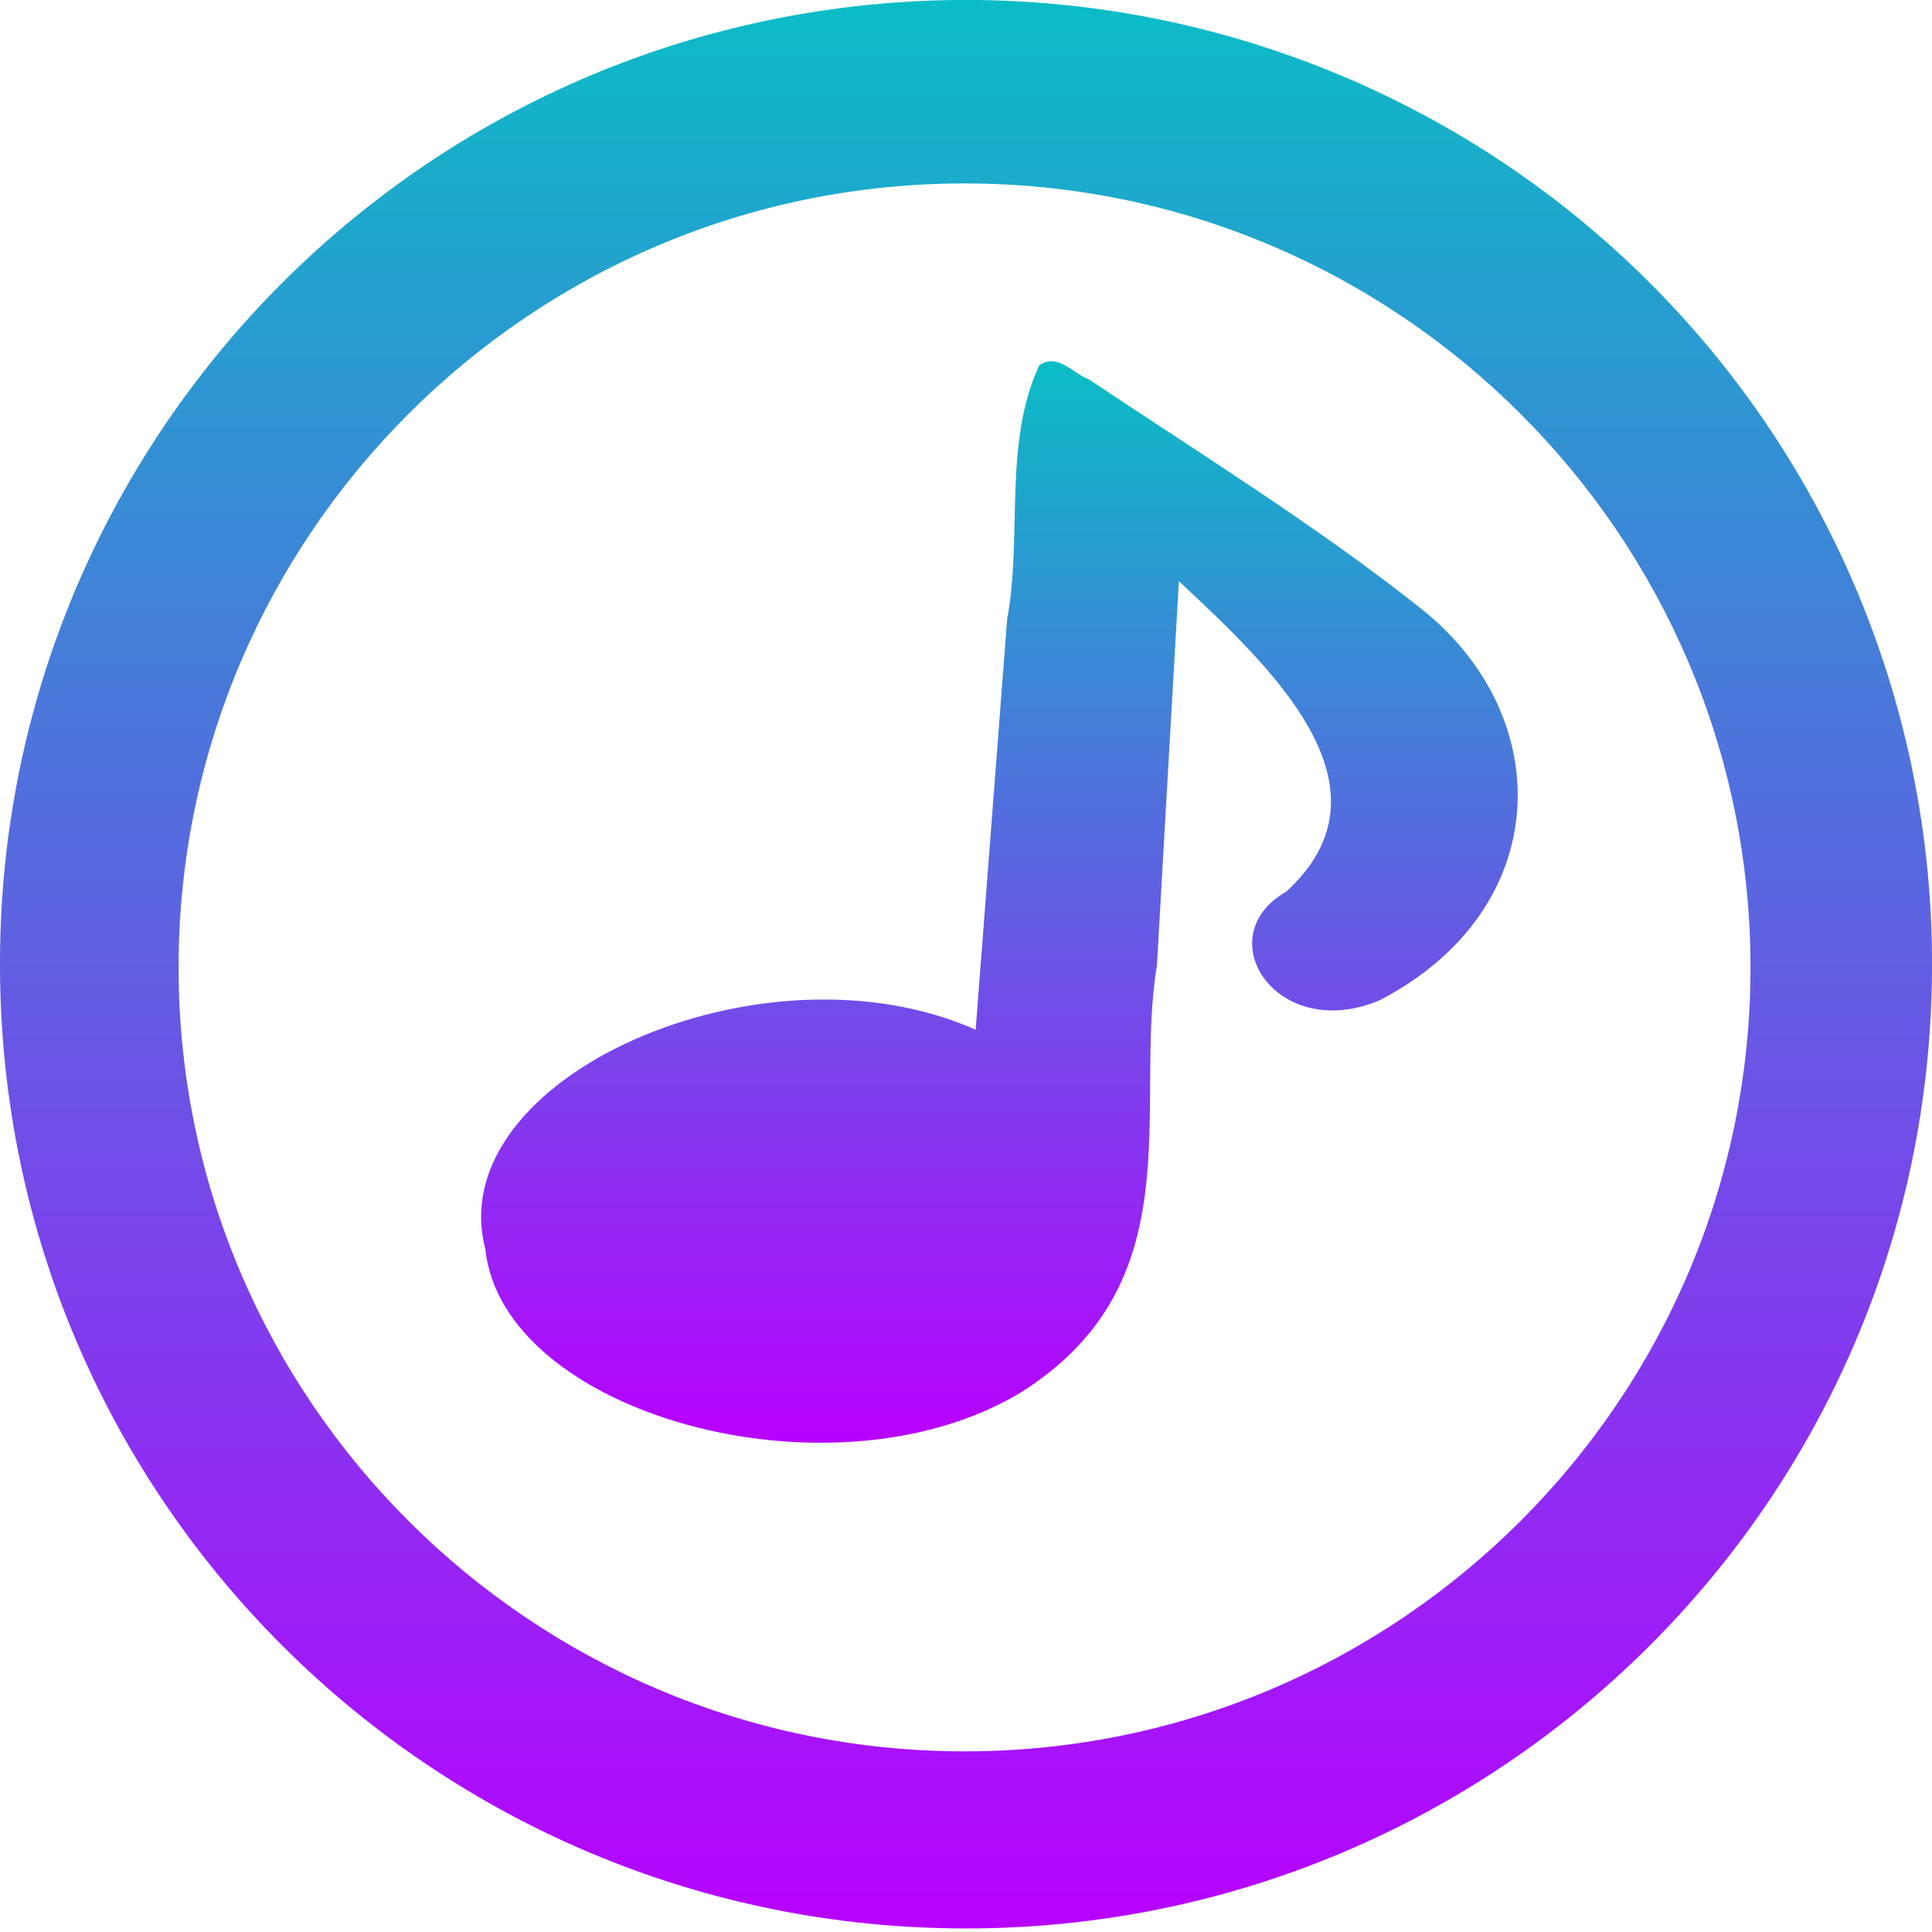
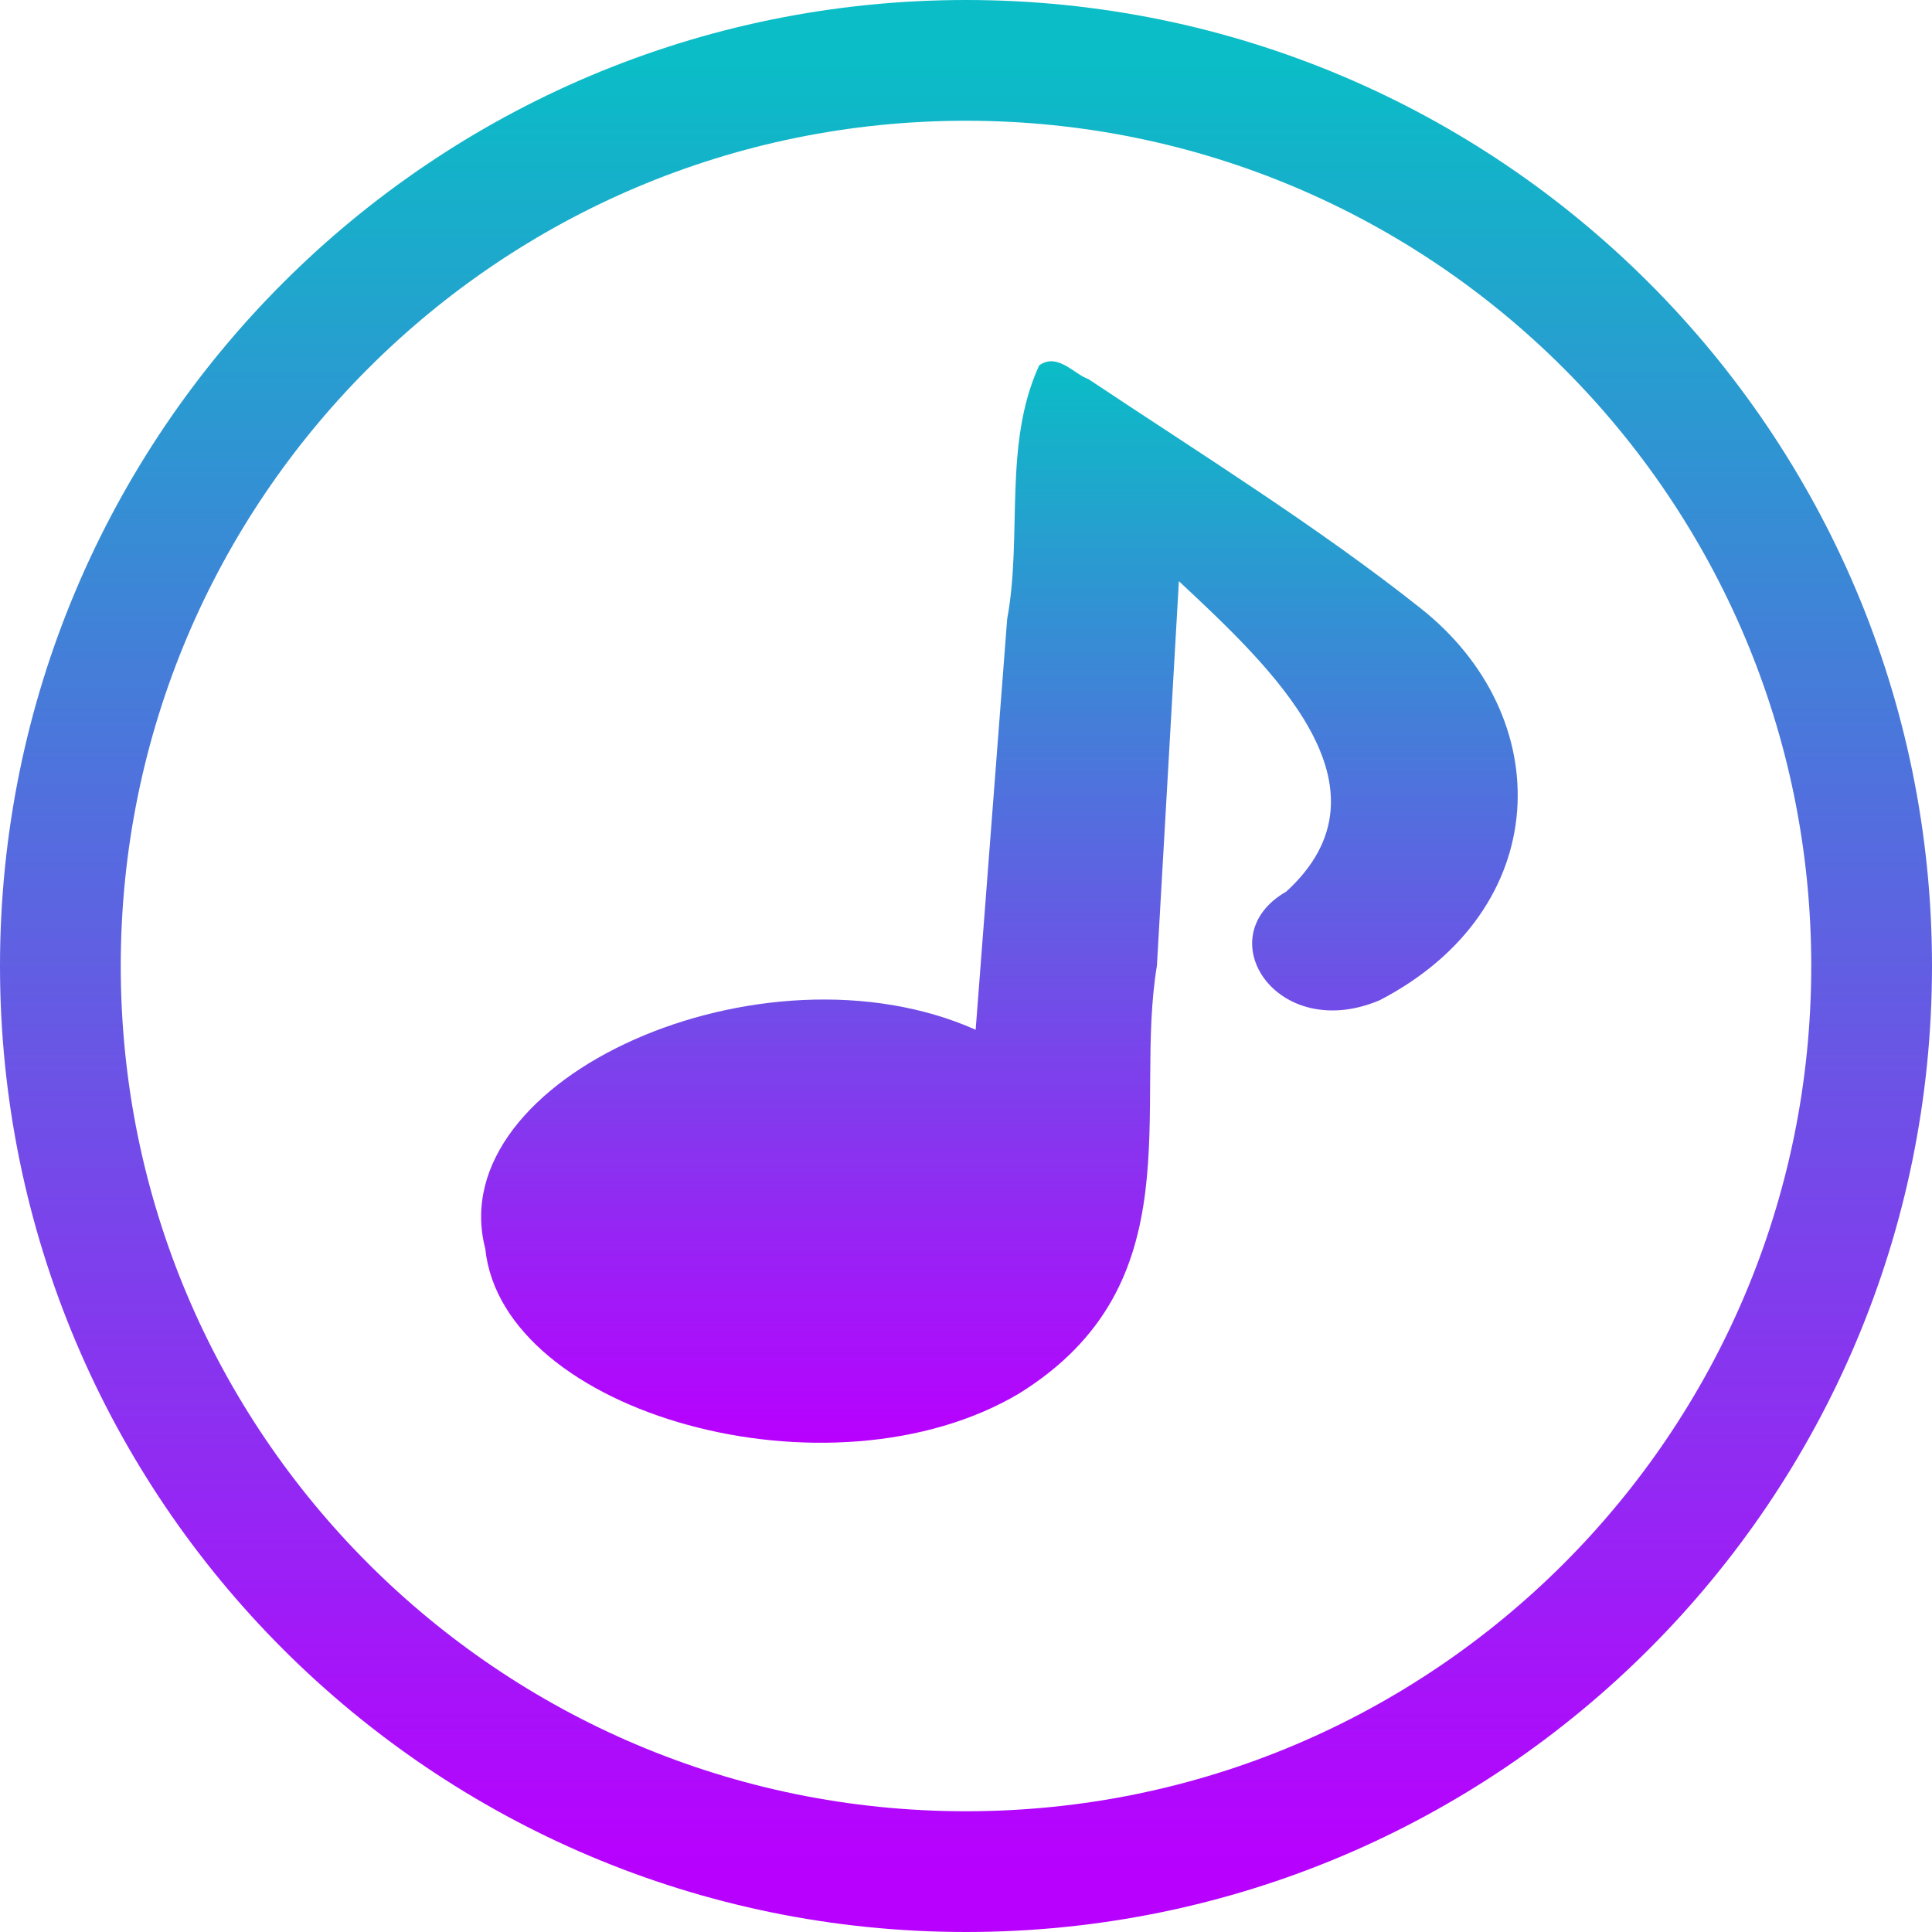
<svg xmlns="http://www.w3.org/2000/svg" id="svg2" viewBox="0 0 16 16" version="1.1" width="16" height="16">
  <defs>
    <style id="current-color-scheme" type="text/css">
-    .ColorScheme-Text { color: #0abdc6; } .ColorScheme-Highlight { color:#5294e2; }
-   </style>
+          .ColorScheme-Text { color: #0abdc6; } .ColorScheme-Highlight { color:#5294e2; }
+       </style>
    <linearGradient id="arrongin" x1="0%" x2="0%" y1="0%" y2="100%">
      <stop offset="0%" style="stop-color:#dd9b44; stop-opacity:1" />
      <stop offset="100%" style="stop-color:#ad6c16; stop-opacity:1" />
    </linearGradient>
    <linearGradient id="aurora" x1="0%" x2="0%" y1="0%" y2="100%">
      <stop offset="0%" style="stop-color:#09D4DF; stop-opacity:1" />
      <stop offset="100%" style="stop-color:#9269F4; stop-opacity:1" />
    </linearGradient>
    <linearGradient id="cyberneon" x1="0%" x2="0%" y1="0%" y2="100%">
      <stop offset="0" style="stop-color:#0abdc6; stop-opacity:1" />
      <stop offset="1" style="stop-color:#ea00d9; stop-opacity:1" />
    </linearGradient>
    <linearGradient id="fitdance" x1="0%" x2="0%" y1="0%" y2="100%">
      <stop offset="0%" style="stop-color:#1AD6AB; stop-opacity:1" />
      <stop offset="100%" style="stop-color:#329DB6; stop-opacity:1" />
    </linearGradient>
    <linearGradient id="oomox" x1="0%" x2="0%" y1="0%" y2="100%">
      <stop offset="0%" style="stop-color:#0abdc6; stop-opacity:1" />
      <stop offset="100%" style="stop-color:#b800ff; stop-opacity:1" />
    </linearGradient>
    <linearGradient id="rainblue" x1="0%" x2="0%" y1="0%" y2="100%">
      <stop offset="0%" style="stop-color:#00F260; stop-opacity:1" />
      <stop offset="100%" style="stop-color:#0575E6; stop-opacity:1" />
    </linearGradient>
    <linearGradient id="sunrise" x1="0%" x2="0%" y1="0%" y2="100%">
      <stop offset="0%" style="stop-color: #FF8501; stop-opacity:1" />
      <stop offset="100%" style="stop-color: #FFCB01; stop-opacity:1" />
    </linearGradient>
    <linearGradient id="telinkrin" x1="0%" x2="0%" y1="0%" y2="100%">
      <stop offset="0%" style="stop-color: #b2ced6; stop-opacity:1" />
      <stop offset="100%" style="stop-color: #6da5b7; stop-opacity:1" />
    </linearGradient>
    <linearGradient id="60spsycho" x1="0%" x2="0%" y1="0%" y2="100%">
      <stop offset="0%" style="stop-color: #df5940; stop-opacity:1" />
      <stop offset="25%" style="stop-color: #d8d15f; stop-opacity:1" />
      <stop offset="50%" style="stop-color: #e9882a; stop-opacity:1" />
      <stop offset="100%" style="stop-color: #279362; stop-opacity:1" />
    </linearGradient>
    <linearGradient id="90ssummer" x1="0%" x2="0%" y1="0%" y2="100%">
      <stop offset="0%" style="stop-color: #f618c7; stop-opacity:1" />
      <stop offset="20%" style="stop-color: #94ffab; stop-opacity:1" />
      <stop offset="50%" style="stop-color: #fbfd54; stop-opacity:1" />
      <stop offset="100%" style="stop-color: #0f83ae; stop-opacity:1" />
    </linearGradient>
  </defs>
-   <path id="path46" class="ColorScheme-Text" style="fill:url(#oomox);fill-opacity:1;stroke-width:0.125" d="M 7.4,0.022 A 8,7.979 0 0 0 1.2345253e-4,8.023 8,7.979 0 0 0 16,8.023 8,7.979 0 0 0 7.4,0.022 Z m 0.588,1.497 c 3.589,0 6.509,2.913 6.509,6.493 0,3.58 -2.92,6.492 -6.509,6.492 -3.589,0 -6.509,-2.912 -6.509,-6.492 0,-3.58 2.92,-6.493 6.509,-6.493 z" />
  <path id="path58" class="ColorScheme-Text" d="M 8.606,3.026 C 8.306,3.679 8.469,4.435 8.341,5.126 L 8.08,8.528 C 6.32,7.744 3.65,8.926 4.019,10.342 4.16,11.71 6.883,12.467 8.442,11.539 9.9,10.631 9.385,9.177 9.581,7.998 L 9.763,4.813 C 10.522,5.523 11.598,6.519 10.652,7.384 9.998,7.758 10.574,8.645 11.427,8.283 12.875,7.53 12.9,5.932 11.763,5.036 10.919,4.366 9.943,3.759 9.013,3.139 8.896,3.1 8.759,2.917 8.606,3.026 Z" style="fill:url(#oomox);fill-opacity:1;stroke-width:0.125" />
+   <circle style="color:#0abdc6;display:inline;fill:none;stroke:url(#oomox);stroke-width:1;stroke-linecap:square;stroke-dasharray:none" id="path25" class="ColorScheme-Text" cx="8" cy="8" r="7.5" />
</svg>
